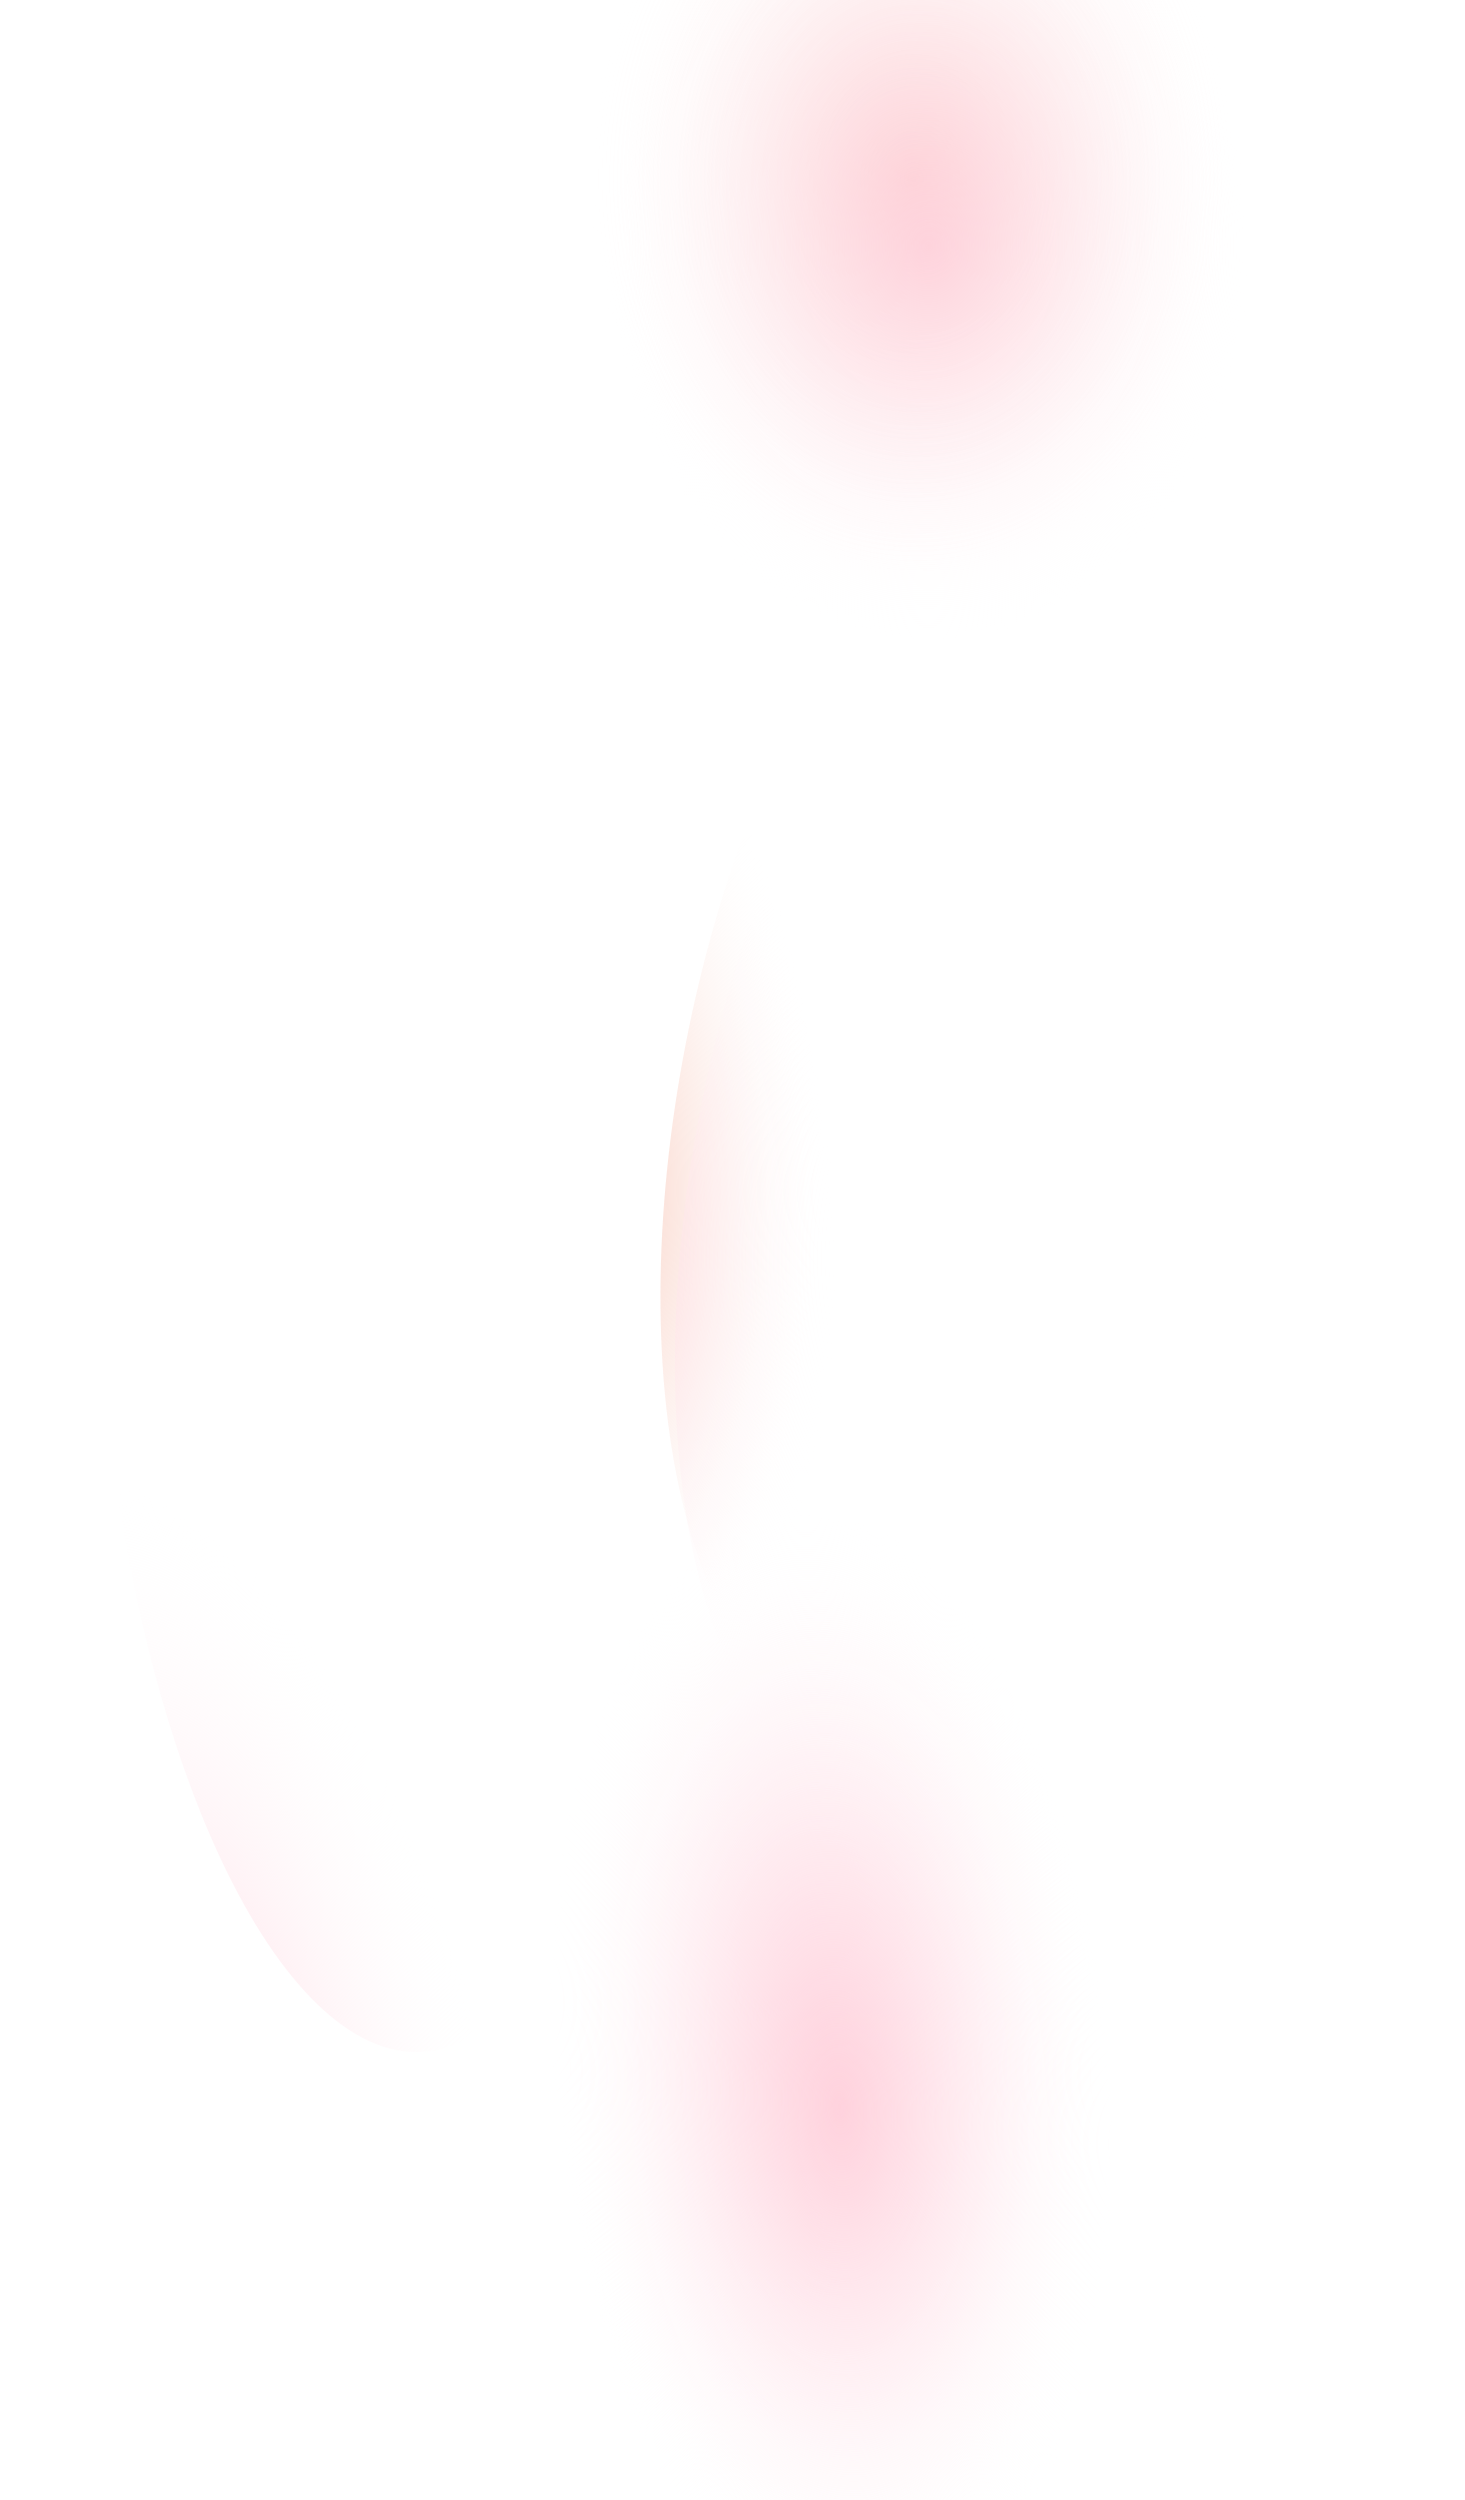
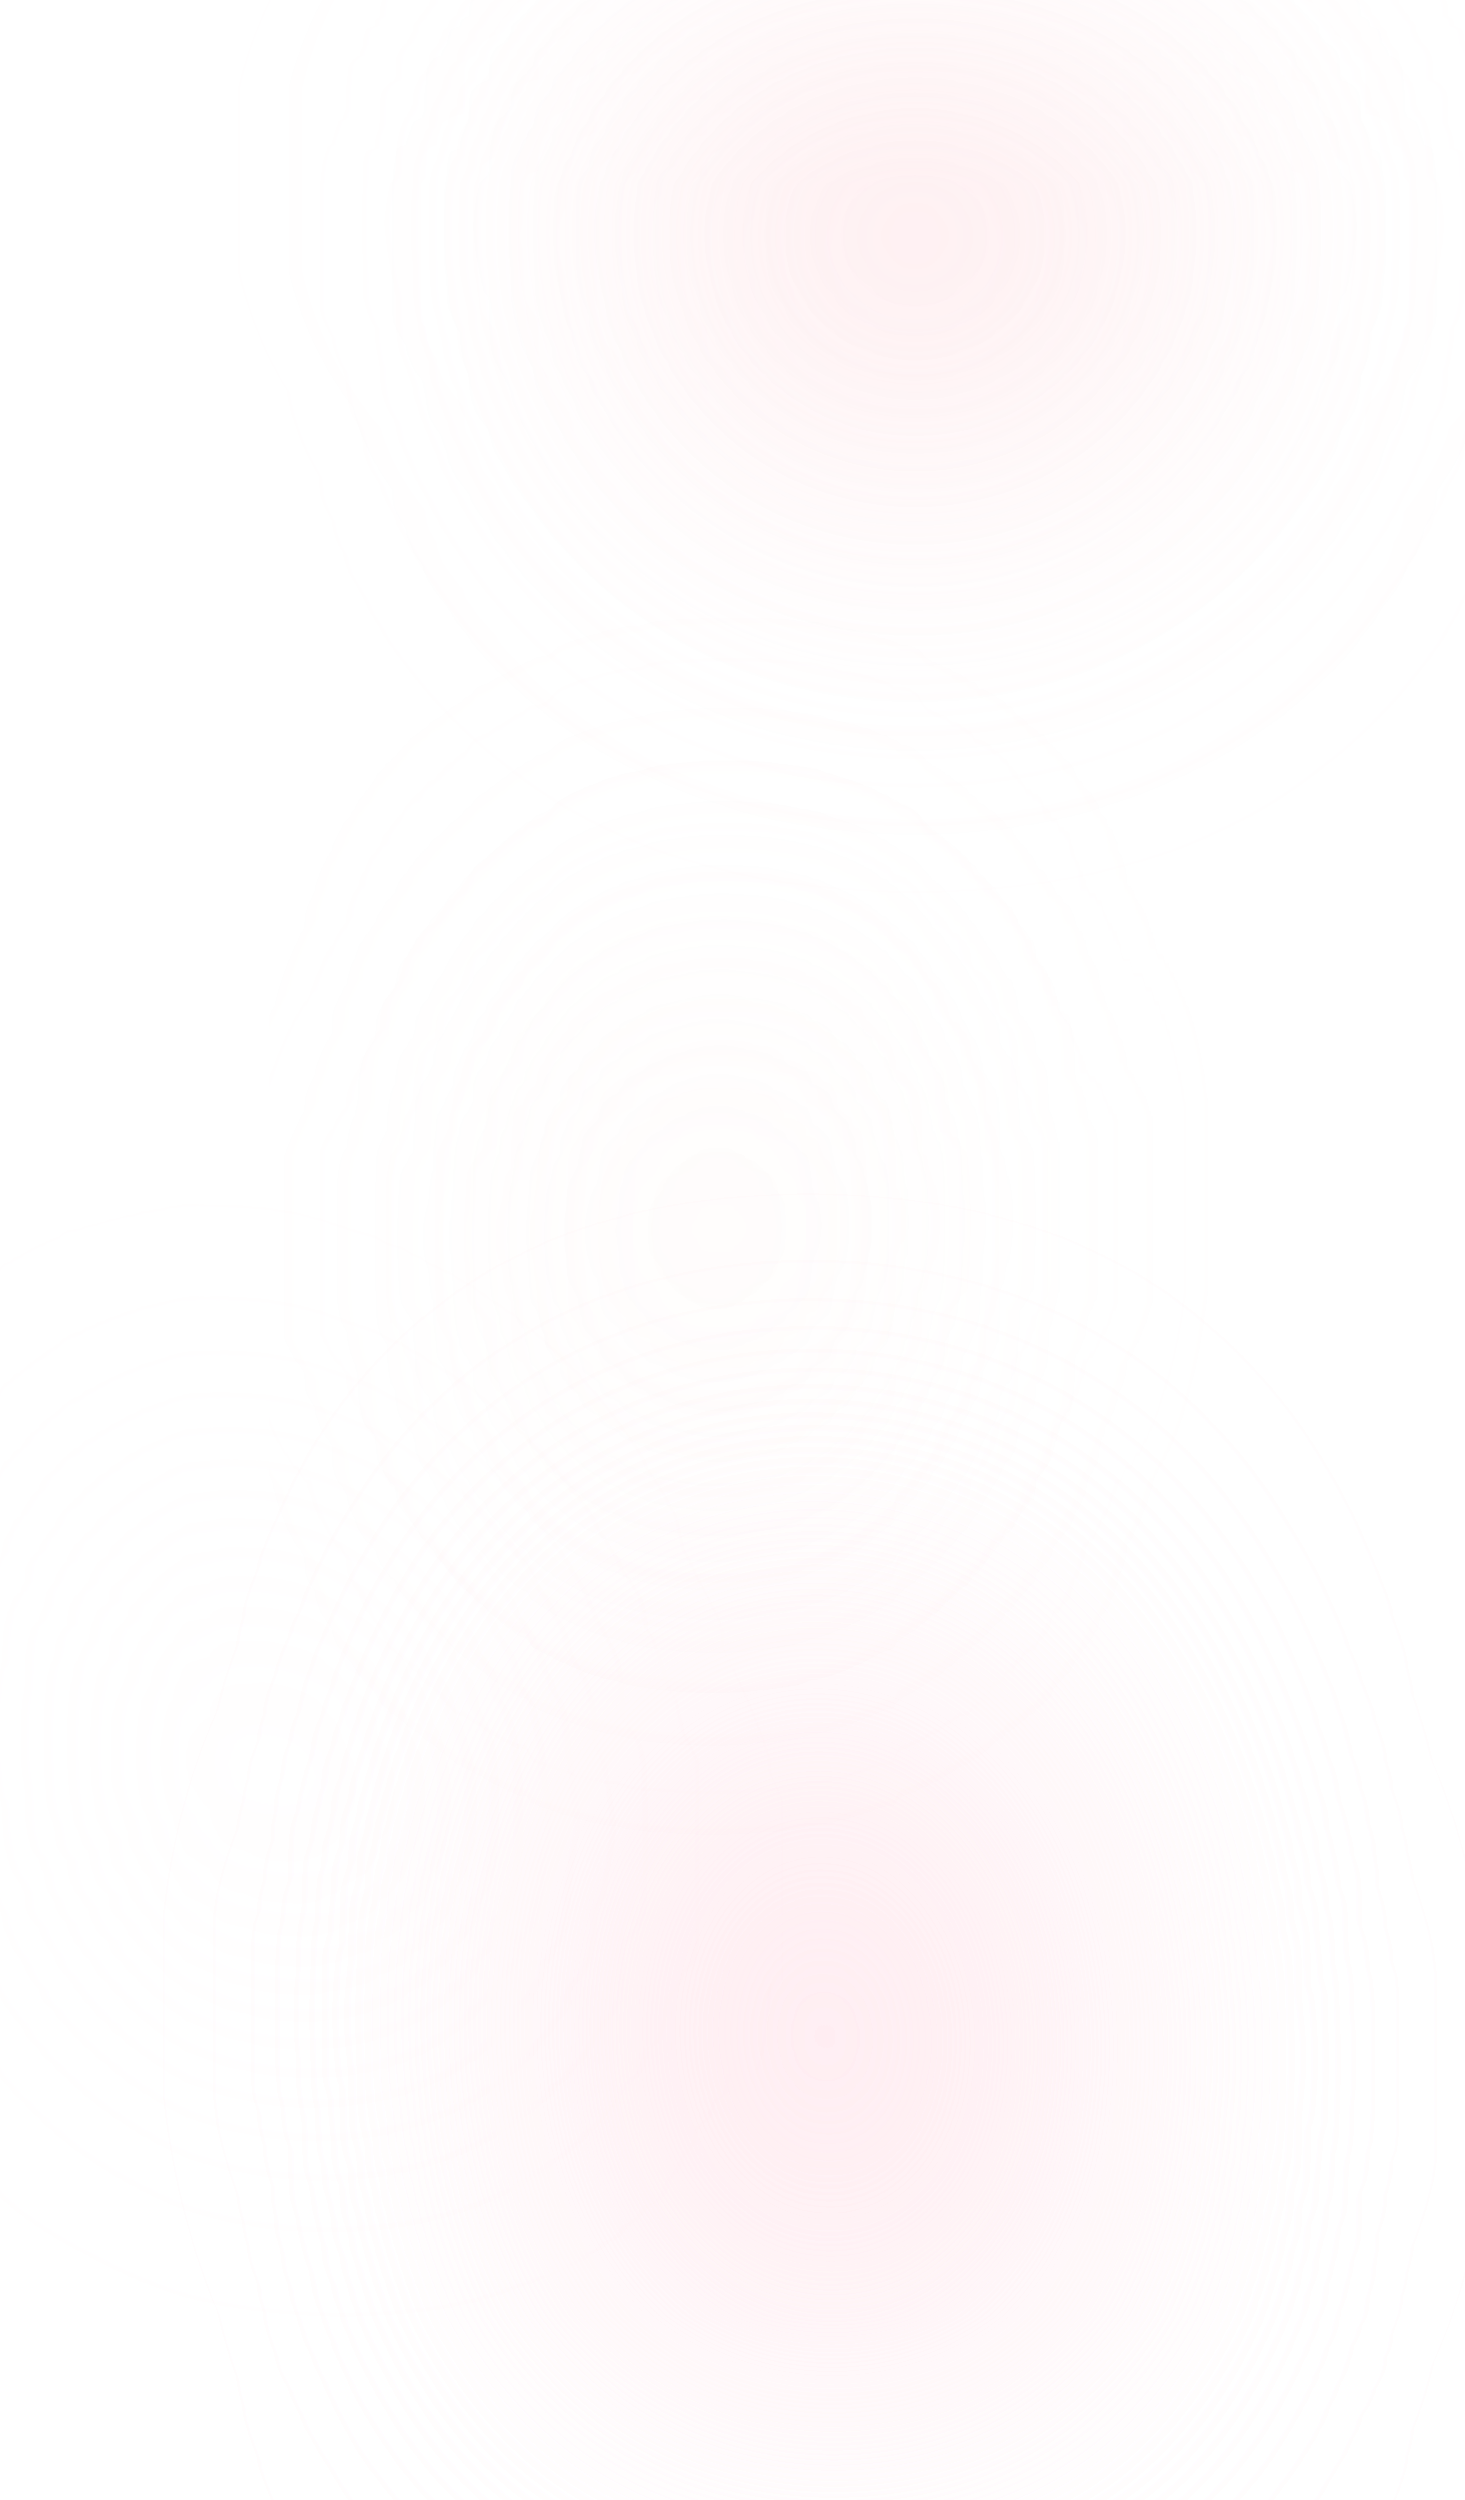
- <svg xmlns="http://www.w3.org/2000/svg" version="1.1" id="Layer_1" x="0px" y="0px" viewBox="0 0 375 640" style="enable-background:new 0 0 375 640;" xml:space="preserve">
-   <style type="text/css">
- 	.st0{fill:url(#SVGID_1_);}
- 	.st1{fill:url(#SVGID_2_);}
- 	.st2{fill:url(#SVGID_3_);}
- 	.st3{fill:url(#SVGID_4_);}
- 	.st4{fill:url(#SVGID_5_);}
- 	.st5{fill:url(#SVGID_6_);}
- 	.st6{fill:url(#SVGID_7_);}
- 	.st7{fill:url(#SVGID_8_);}
- </style>
-   <g>
-     <radialGradient id="SVGID_1_" cx="-769.874" cy="870.28" r="1" gradientTransform="matrix(6.306931e-15 103 83.1872 -5.093747e-15 -72161.93 79343)" gradientUnits="userSpaceOnUse">
-       <stop offset="0" style="stop-color:#F2595B;stop-opacity:0.35" />
-       <stop offset="1" style="stop-color:#FFFFFF;stop-opacity:0" />
+ <svg xmlns="http://www.w3.org/2000/svg" width="375" height="640" viewBox="0 0 375 640" fill="none">
+   <g filter="url(#filter0_f)">
+     <ellipse cx="234.251" cy="46" rx="83.187" ry="103" fill="url(#paint0_radial)" />
+   </g>
+   <g filter="url(#filter1_f)">
+     <ellipse cx="218.175" cy="521.5" rx="99.263" ry="137.5" fill="url(#paint1_radial)" />
+   </g>
+   <g filter="url(#filter2_f)">
+     <ellipse rx="154.101" ry="109.373" transform="matrix(-0.457016 0.889458 -0.452138 -0.891948 255.121 275.622)" fill="url(#paint2_radial)" />
+   </g>
+   <g filter="url(#filter3_f)">
+     <ellipse rx="179.799" ry="73.475" transform="matrix(0.144468 0.98951 -0.872302 0.488968 90.068 326.84)" fill="url(#paint3_radial)" />
+   </g>
+   <g filter="url(#filter4_f)">
+     <ellipse cx="234.251" cy="46" rx="83.187" ry="103" fill="url(#paint4_radial)" />
+   </g>
+   <g filter="url(#filter5_f)">
+     <ellipse cx="218.175" cy="521.5" rx="99.263" ry="137.5" fill="url(#paint5_radial)" />
+   </g>
+   <g filter="url(#filter6_f)">
+     <ellipse rx="154.101" ry="109.373" transform="matrix(-0.457016 0.889458 -0.452138 -0.891948 255.121 275.622)" fill="url(#paint6_radial)" />
+   </g>
+   <g filter="url(#filter7_f)">
+     <ellipse rx="179.799" ry="73.475" transform="matrix(0.144468 0.98951 -0.872302 0.488968 90.068 326.84)" fill="url(#paint7_radial)" />
+   </g>
+   <defs>
+     <filter id="filter0_f" x="51.064" y="-157" width="366.374" height="406" filterUnits="userSpaceOnUse" color-interpolation-filters="sRGB">
+       <feFlood flood-opacity="0" result="BackgroundImageFix" />
+       <feBlend mode="normal" in="SourceGraphic" in2="BackgroundImageFix" result="shape" />
+       <feGaussianBlur stdDeviation="50" result="effect1_foregroundBlur" />
+     </filter>
+     <filter id="filter1_f" x="18.912" y="284" width="398.526" height="475" filterUnits="userSpaceOnUse" color-interpolation-filters="sRGB">
+       <feFlood flood-opacity="0" result="BackgroundImageFix" />
+       <feBlend mode="normal" in="SourceGraphic" in2="BackgroundImageFix" result="shape" />
+       <feGaussianBlur stdDeviation="50" result="effect1_foregroundBlur" />
+     </filter>
+     <filter id="filter2_f" x="69.06" y="7.37" width="372.124" height="536.504" filterUnits="userSpaceOnUse" color-interpolation-filters="sRGB">
+       <feFlood flood-opacity="0" result="BackgroundImageFix" />
+       <feBlend mode="normal" in="SourceGraphic" in2="BackgroundImageFix" result="shape" />
+       <feGaussianBlur stdDeviation="50" result="effect1_foregroundBlur" />
+     </filter>
+     <filter id="filter3_f" x="-79.107" y="45.3" width="338.349" height="563.079" filterUnits="userSpaceOnUse" color-interpolation-filters="sRGB">
+       <feFlood flood-opacity="0" result="BackgroundImageFix" />
+       <feBlend mode="normal" in="SourceGraphic" in2="BackgroundImageFix" result="shape" />
+       <feGaussianBlur stdDeviation="50" result="effect1_foregroundBlur" />
+     </filter>
+     <filter id="filter4_f" x="51.064" y="-157" width="366.374" height="406" filterUnits="userSpaceOnUse" color-interpolation-filters="sRGB">
+       <feFlood flood-opacity="0" result="BackgroundImageFix" />
+       <feBlend mode="normal" in="SourceGraphic" in2="BackgroundImageFix" result="shape" />
+       <feGaussianBlur stdDeviation="50" result="effect1_foregroundBlur" />
+     </filter>
+     <filter id="filter5_f" x="18.912" y="284" width="398.526" height="475" filterUnits="userSpaceOnUse" color-interpolation-filters="sRGB">
+       <feFlood flood-opacity="0" result="BackgroundImageFix" />
+       <feBlend mode="normal" in="SourceGraphic" in2="BackgroundImageFix" result="shape" />
+       <feGaussianBlur stdDeviation="50" result="effect1_foregroundBlur" />
+     </filter>
+     <filter id="filter6_f" x="69.06" y="7.37" width="372.124" height="536.504" filterUnits="userSpaceOnUse" color-interpolation-filters="sRGB">
+       <feFlood flood-opacity="0" result="BackgroundImageFix" />
+       <feBlend mode="normal" in="SourceGraphic" in2="BackgroundImageFix" result="shape" />
+       <feGaussianBlur stdDeviation="50" result="effect1_foregroundBlur" />
+     </filter>
+     <filter id="filter7_f" x="-79.107" y="45.3" width="338.349" height="563.079" filterUnits="userSpaceOnUse" color-interpolation-filters="sRGB">
+       <feFlood flood-opacity="0" result="BackgroundImageFix" />
+       <feBlend mode="normal" in="SourceGraphic" in2="BackgroundImageFix" result="shape" />
+       <feGaussianBlur stdDeviation="50" result="effect1_foregroundBlur" />
+     </filter>
+     <radialGradient id="paint0_radial" cx="0" cy="0" r="1" gradientUnits="userSpaceOnUse" gradientTransform="translate(234.251 46) rotate(90) scale(103 83.1872)">
+       <stop stop-color="#FFD2DD" stop-opacity="0.63" />
+       <stop offset="1" stop-color="white" stop-opacity="0" />
    </radialGradient>
-     <ellipse class="st0" cx="234.3" cy="46" rx="83.2" ry="103" />
-   </g>
-   <g>
-     <radialGradient id="SVGID_2_" cx="-770.129" cy="871.748" r="1" gradientTransform="matrix(6.9354 137.5002 70.6179 -3.5619 -56008.684 109519.453)" gradientUnits="userSpaceOnUse">
-       <stop offset="0" style="stop-color:#FFD2DD" />
-       <stop offset="1" style="stop-color:#FFFFFF;stop-opacity:0" />
+     <radialGradient id="paint1_radial" cx="0" cy="0" r="1" gradientUnits="userSpaceOnUse" gradientTransform="translate(211.239 521.5) rotate(87.1125) scale(137.675 70.7077)">
+       <stop stop-color="#FFD2DD" />
+       <stop offset="1" stop-color="white" stop-opacity="0" />
    </radialGradient>
-     <ellipse class="st1" cx="218.2" cy="521.5" rx="99.3" ry="137.5" />
-   </g>
-   <g>
-     <radialGradient id="SVGID_3_" cx="-781.447" cy="855.246" r="1" gradientTransform="matrix(-54.3725 -87.9786 -44.9033 106.3798 -3945.633 -159425.922)" gradientUnits="userSpaceOnUse">
-       <stop offset="0" style="stop-color:#F5B09B" />
-       <stop offset="1" style="stop-color:#FFFFFF;stop-opacity:0" />
+     <radialGradient id="paint2_radial" cx="0" cy="0" r="1" gradientUnits="userSpaceOnUse" gradientTransform="translate(143.334 109.373) rotate(84.3778) scale(109.902 109.381)">
+       <stop stop-color="#FFD2DD" stop-opacity="0.61" />
+       <stop offset="1" stop-color="white" stop-opacity="0" />
    </radialGradient>
-     <path class="st2" d="M304.6,373.2c-38.9,75.7-92.6,93.4-119.9,39.5s-17.9-158.9,21-234.6s92.6-93.4,119.9-39.5   C352.9,192.4,343.5,297.5,304.6,373.2z" />
-   </g>
-   <g>
-     <radialGradient id="SVGID_4_" cx="-780.993" cy="865.07" r="1" gradientTransform="matrix(-62.2779 48.3578 52.0683 160.6527 -93631.188 -100680.523)" gradientUnits="userSpaceOnUse">
-       <stop offset="0" style="stop-color:#A176CE" />
-       <stop offset="1.000000e-04" style="stop-color:#FFD5DF;stop-opacity:0.943" />
-       <stop offset="0.396" style="stop-color:#FFFFFF;stop-opacity:0" />
+     <radialGradient id="paint3_radial" cx="0" cy="0" r="1" gradientUnits="userSpaceOnUse" gradientTransform="translate(167.237 73.4754) rotate(80.2977) scale(74.5416 179.912)">
+       <stop stop-color="#FFD2DC" />
+       <stop offset="0" stop-color="#FFD5DF" stop-opacity="0.743" />
+       <stop offset="1" stop-color="white" stop-opacity="0" />
    </radialGradient>
-     <path class="st3" d="M154.2,290.9c14.3,98.3-2.7,194-38.1,213.8S40.3,461,26,362.8s2.7-194,38.1-213.8S139.8,192.7,154.2,290.9z" />
-   </g>
-   <g>
-     <radialGradient id="SVGID_5_" cx="-769.709" cy="870.325" r="1" gradientTransform="matrix(6.306931e-15 103 83.1872 -5.093747e-15 -72161.93 79343)" gradientUnits="userSpaceOnUse">
-       <stop offset="0" style="stop-color:#FFD2DD;stop-opacity:0.83" />
-       <stop offset="1" style="stop-color:#FFFFFF;stop-opacity:0" />
+     <radialGradient id="paint4_radial" cx="0" cy="0" r="1" gradientUnits="userSpaceOnUse" gradientTransform="translate(234.251 46) rotate(90) scale(103 83.1872)">
+       <stop stop-color="#F2595B" stop-opacity="0.25" />
+       <stop offset="1" stop-color="white" stop-opacity="0" />
    </radialGradient>
-     <ellipse class="st4" cx="238" cy="63" rx="83.2" ry="103" />
-   </g>
-   <g>
-     <radialGradient id="SVGID_6_" cx="-770.004" cy="871.789" r="1" gradientTransform="matrix(6.9354 137.5002 70.6179 -3.5619 -56008.684 109519.453)" gradientUnits="userSpaceOnUse">
-       <stop offset="0" style="stop-color:#FFD2DD" />
-       <stop offset="1" style="stop-color:#FFFFFF;stop-opacity:0" />
+     <radialGradient id="paint5_radial" cx="0" cy="0" r="1" gradientUnits="userSpaceOnUse" gradientTransform="translate(211.239 521.5) rotate(87.1125) scale(137.675 70.7077)">
+       <stop stop-color="#FFD2DD" />
+       <stop offset="1" stop-color="white" stop-opacity="0" />
    </radialGradient>
-     <ellipse class="st5" cx="221.9" cy="538.5" rx="99.3" ry="137.5" />
-   </g>
-   <g>
-     <radialGradient id="SVGID_7_" cx="-781.566" cy="855.307" r="1" gradientTransform="matrix(-54.3725 -87.9786 -44.9033 106.3798 -3945.633 -159425.922)" gradientUnits="userSpaceOnUse">
-       <stop offset="0" style="stop-color:#FFD2DD;stop-opacity:0.81" />
-       <stop offset="1" style="stop-color:#FFFFFF;stop-opacity:0" />
+     <radialGradient id="paint6_radial" cx="0" cy="0" r="1" gradientUnits="userSpaceOnUse" gradientTransform="translate(143.334 109.373) rotate(84.3778) scale(109.902 109.381)">
+       <stop stop-color="#F5B09B" />
+       <stop offset="1" stop-color="white" stop-opacity="0" />
    </radialGradient>
-     <path class="st6" d="M308.3,390.2c-38.9,75.7-92.6,93.4-119.9,39.5s-17.9-158.9,21-234.6s92.6-93.4,119.9-39.5   C356.6,209.4,347.2,314.5,308.3,390.2z" />
-   </g>
-   <g>
-     <radialGradient id="SVGID_8_" cx="-780.971" cy="865.169" r="1" gradientTransform="matrix(-62.2779 48.3578 52.0683 160.6527 -93631.188 -100680.523)" gradientUnits="userSpaceOnUse">
-       <stop offset="0" style="stop-color:#FFD2DC" />
-       <stop offset="1.000000e-04" style="stop-color:#FFD5DF;stop-opacity:0.943" />
-       <stop offset="1" style="stop-color:#FFFFFF;stop-opacity:0" />
+     <radialGradient id="paint7_radial" cx="0" cy="0" r="1" gradientUnits="userSpaceOnUse" gradientTransform="translate(167.237 73.4754) rotate(80.2977) scale(74.5416 179.912)">
+       <stop stop-color="#A176CE" />
+       <stop offset="0" stop-color="#FFD5DF" stop-opacity="0.943" />
+       <stop offset="0.396" stop-color="white" stop-opacity="0" />
    </radialGradient>
-     <path class="st7" d="M157.9,307.9c14.3,98.3-2.7,194-38.1,213.8c-35.4,19.8-75.7-43.7-90.1-142s2.7-194,38.1-213.8   S143.6,209.7,157.9,307.9z" />
-   </g>
+   </defs>
</svg>
